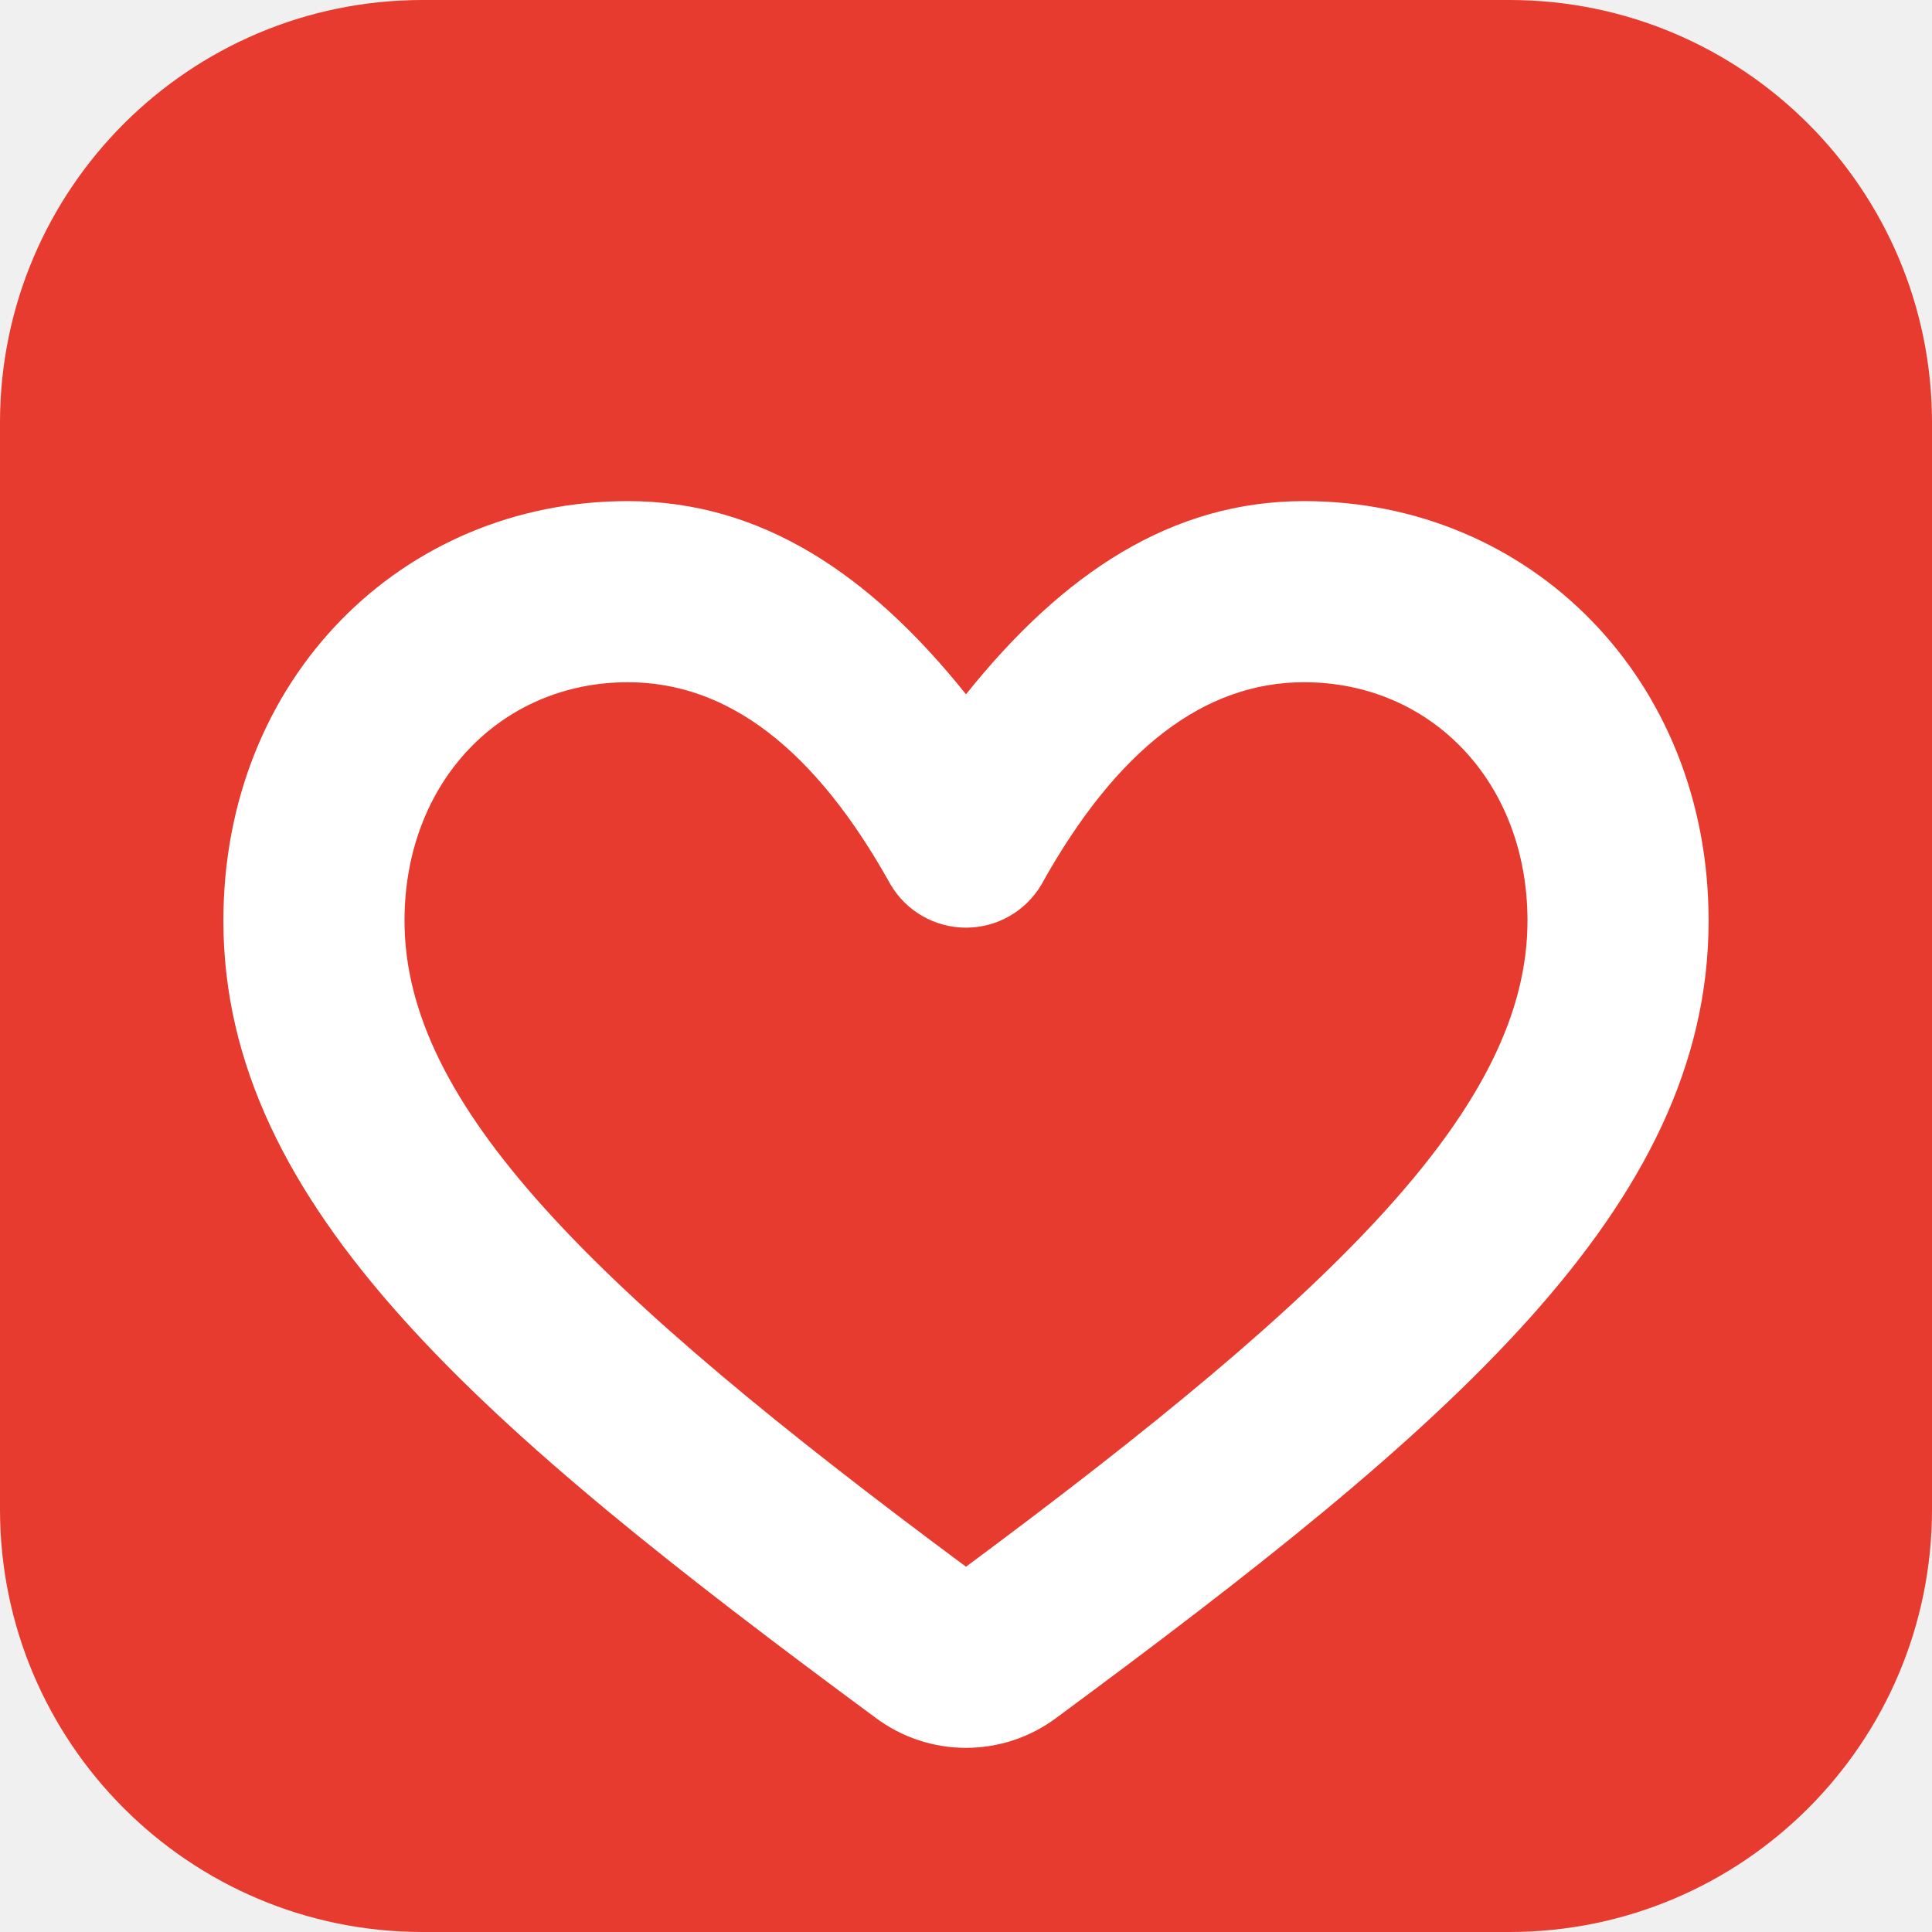
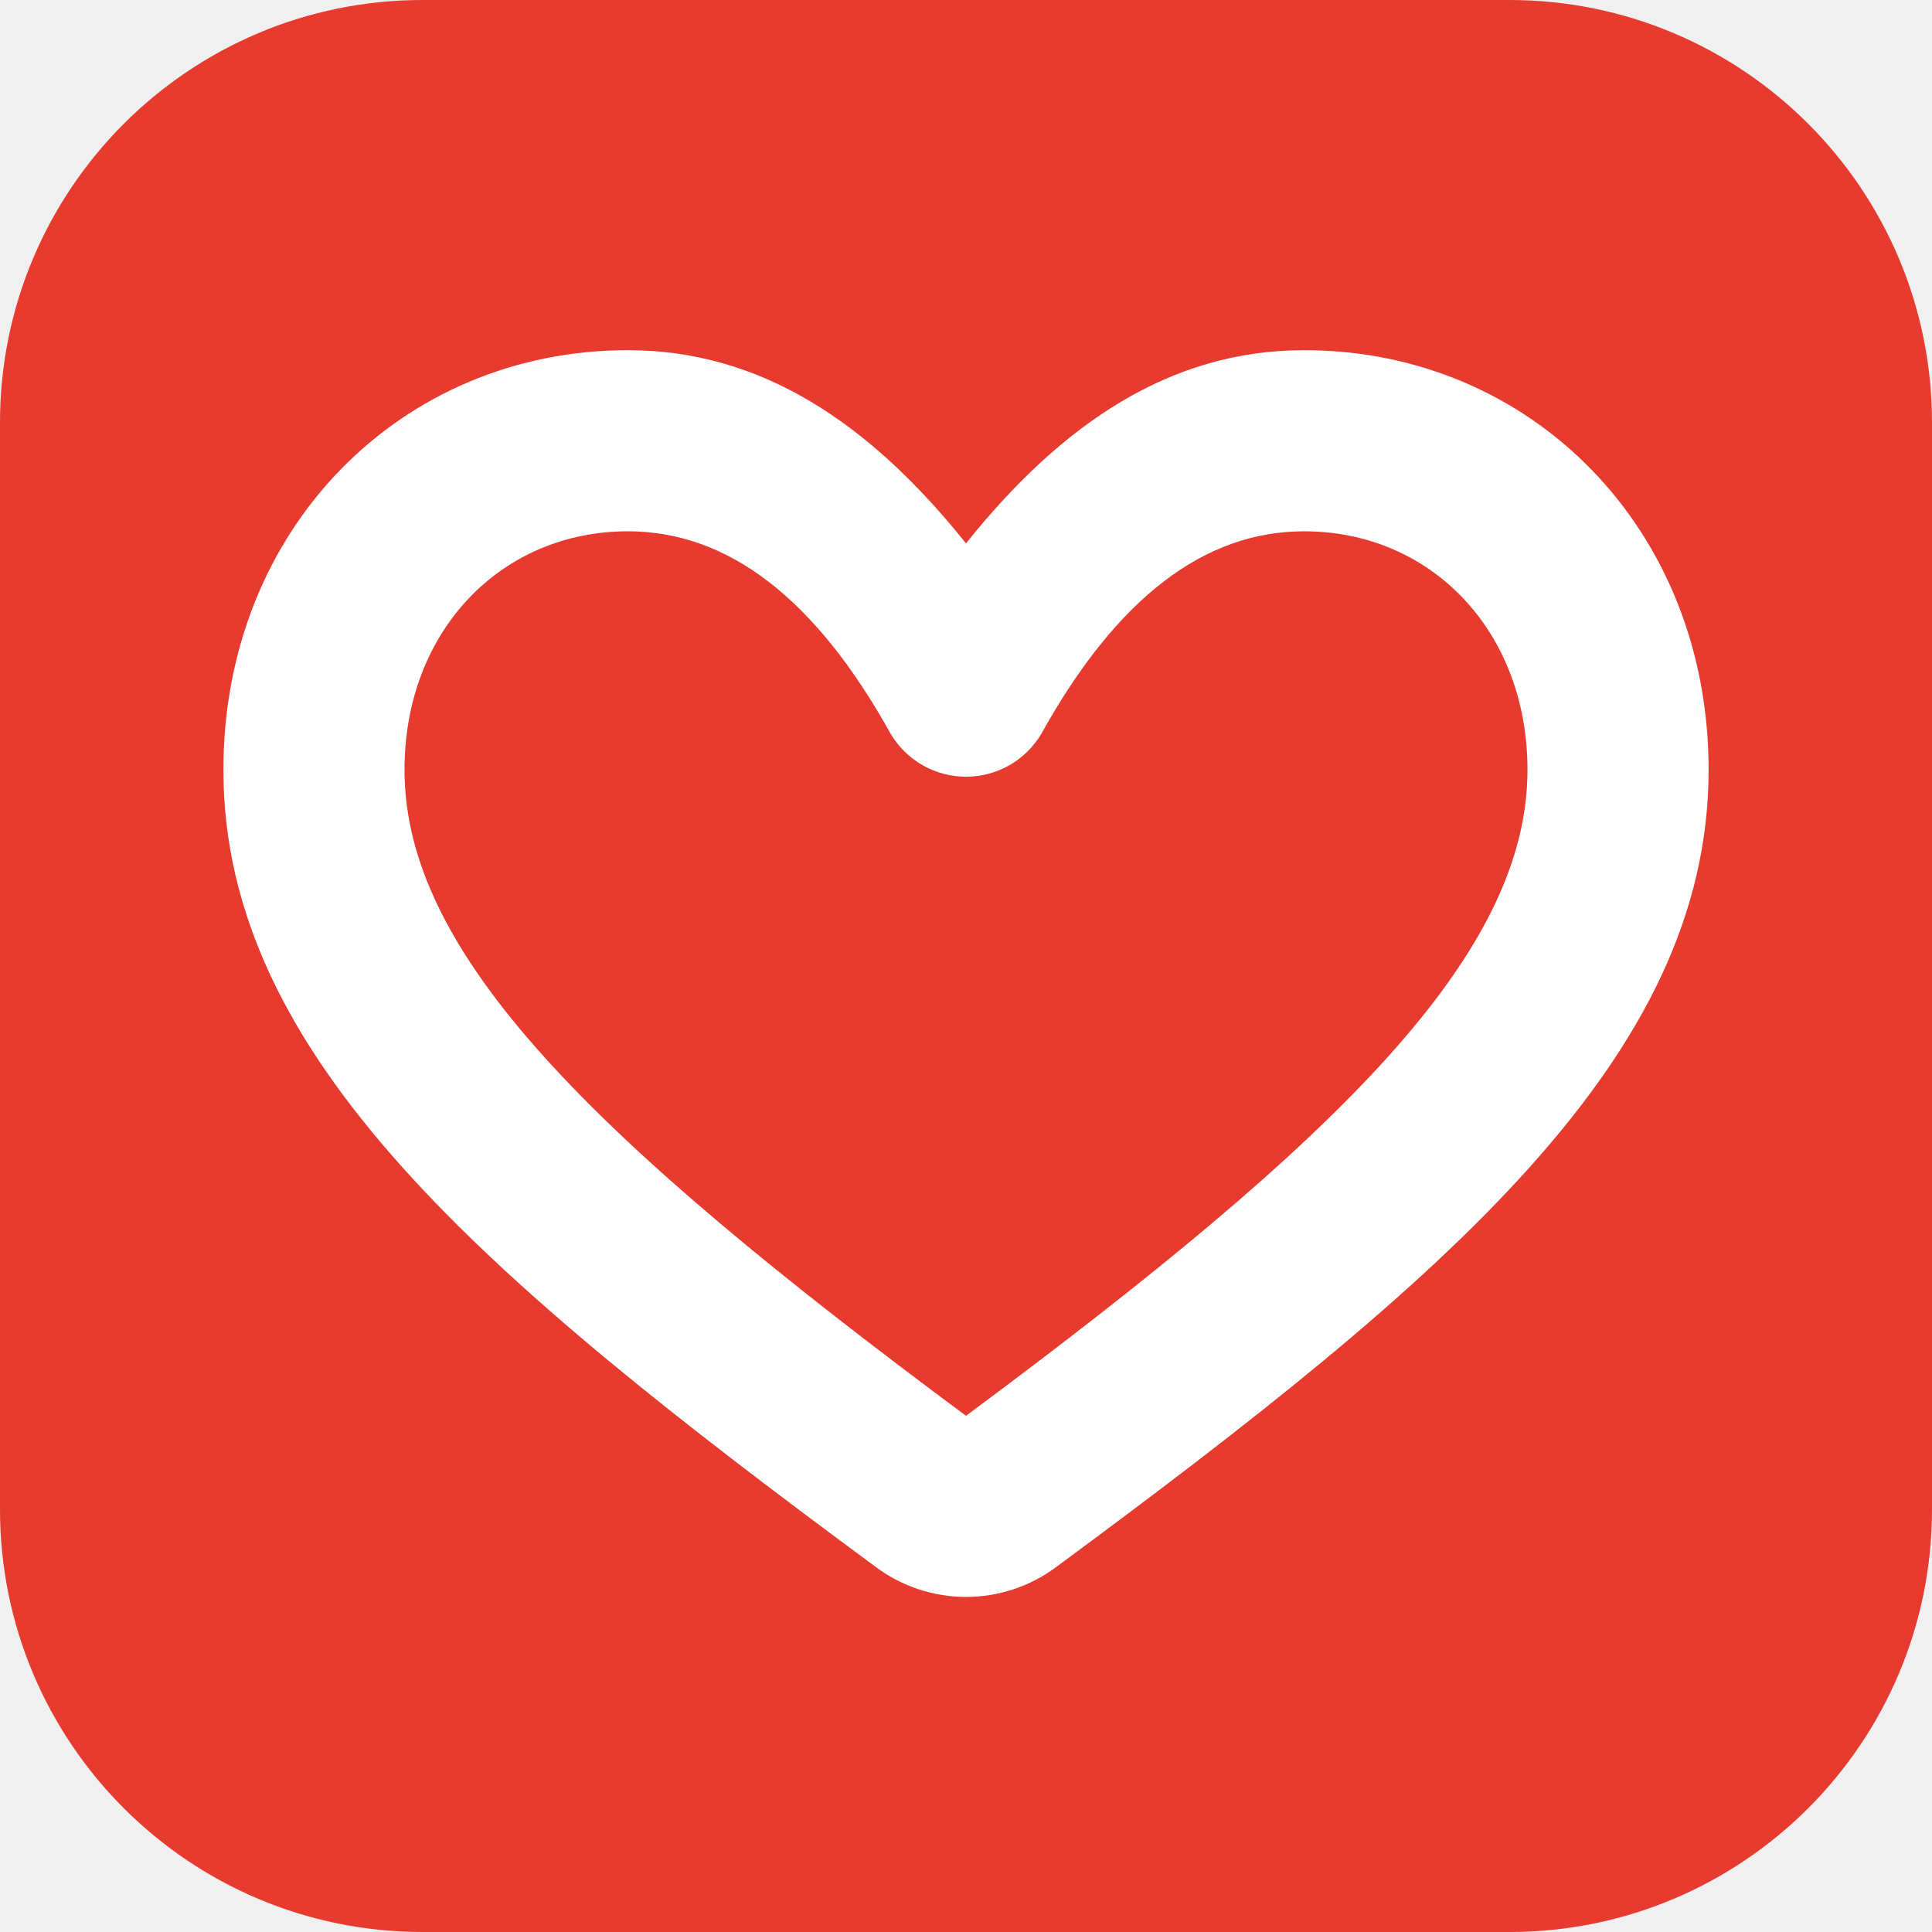
<svg xmlns="http://www.w3.org/2000/svg" viewBox="0 0 64 64">
  <rect width="64" height="64" rx="14" fill="#E63B2E" />
-   <path fill="#FFFFFF" d="M20.8 16.6c4.4 0 8 2.4 11.2 6.4 3.2-4 6.8-6.4 11.2-6.4 7.5 0 13.4 5.9 13.4 13.9 0 9.5-8.6 16.8-21.6 26.4a5 5 0 0 1-6 0C16 47.3 7.4 40 7.4 30.5c0-8 5.9-13.9 13.4-13.9Zm0 6c-4.2 0-7.4 3.3-7.4 7.9 0 6.1 6.2 12.2 18.6 21.4 12.4-9.2 18.6-15.3 18.6-21.4 0-4.6-3.2-7.9-7.4-7.9-3.3 0-6.2 2.2-8.7 6.7a2.9 2.9 0 0 1-5 0c-2.5-4.5-5.4-6.7-8.7-6.7Z" />
+   <g transform="translate(0 -5)">
+     <path fill="#FFFFFF" d="M20.8 16.6c4.4 0 8 2.4 11.2 6.4 3.2-4 6.8-6.4 11.2-6.4 7.5 0 13.4 5.9 13.4 13.9 0 9.5-8.6 16.8-21.6 26.4a5 5 0 0 1-6 0C16 47.3 7.4 40 7.4 30.5c0-8 5.9-13.9 13.4-13.9Zm0 6c-4.2 0-7.4 3.3-7.4 7.9 0 6.1 6.2 12.2 18.6 21.4 12.4-9.2 18.6-15.3 18.6-21.4 0-4.6-3.2-7.9-7.4-7.9-3.3 0-6.2 2.2-8.7 6.7a2.9 2.9 0 0 1-5 0c-2.5-4.5-5.4-6.7-8.7-6.7Z" />
+   </g>
</svg>
